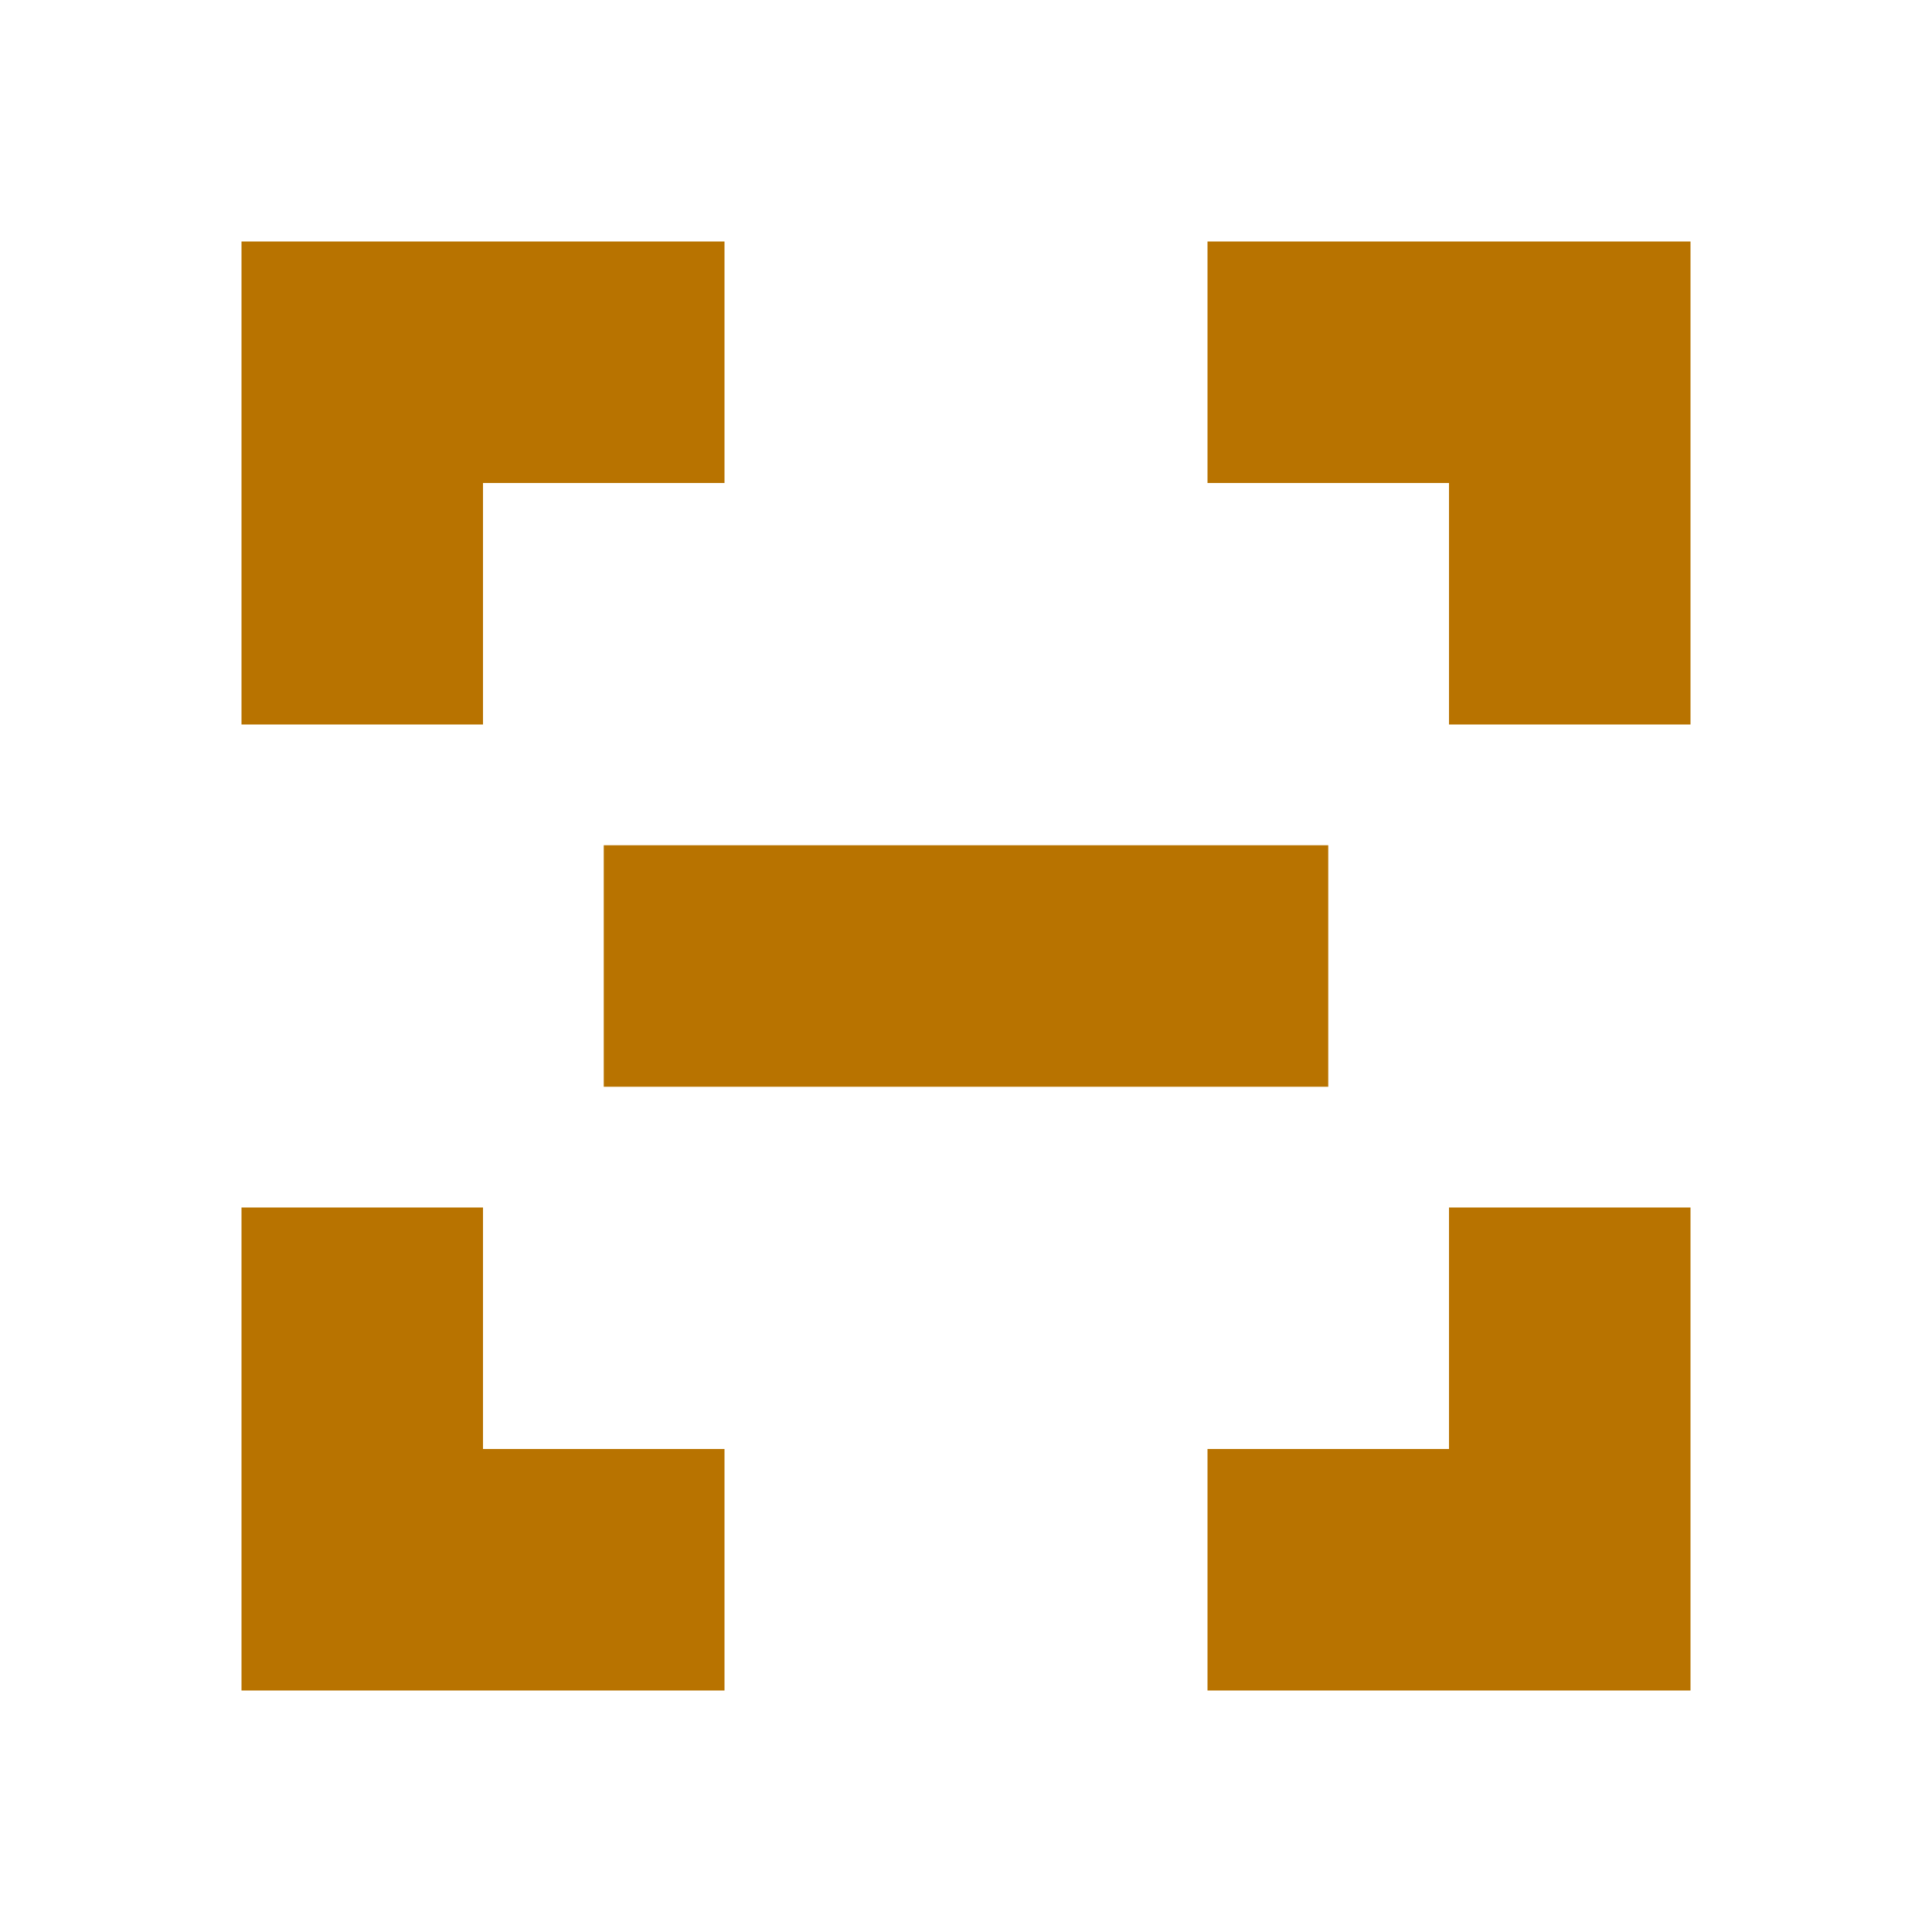
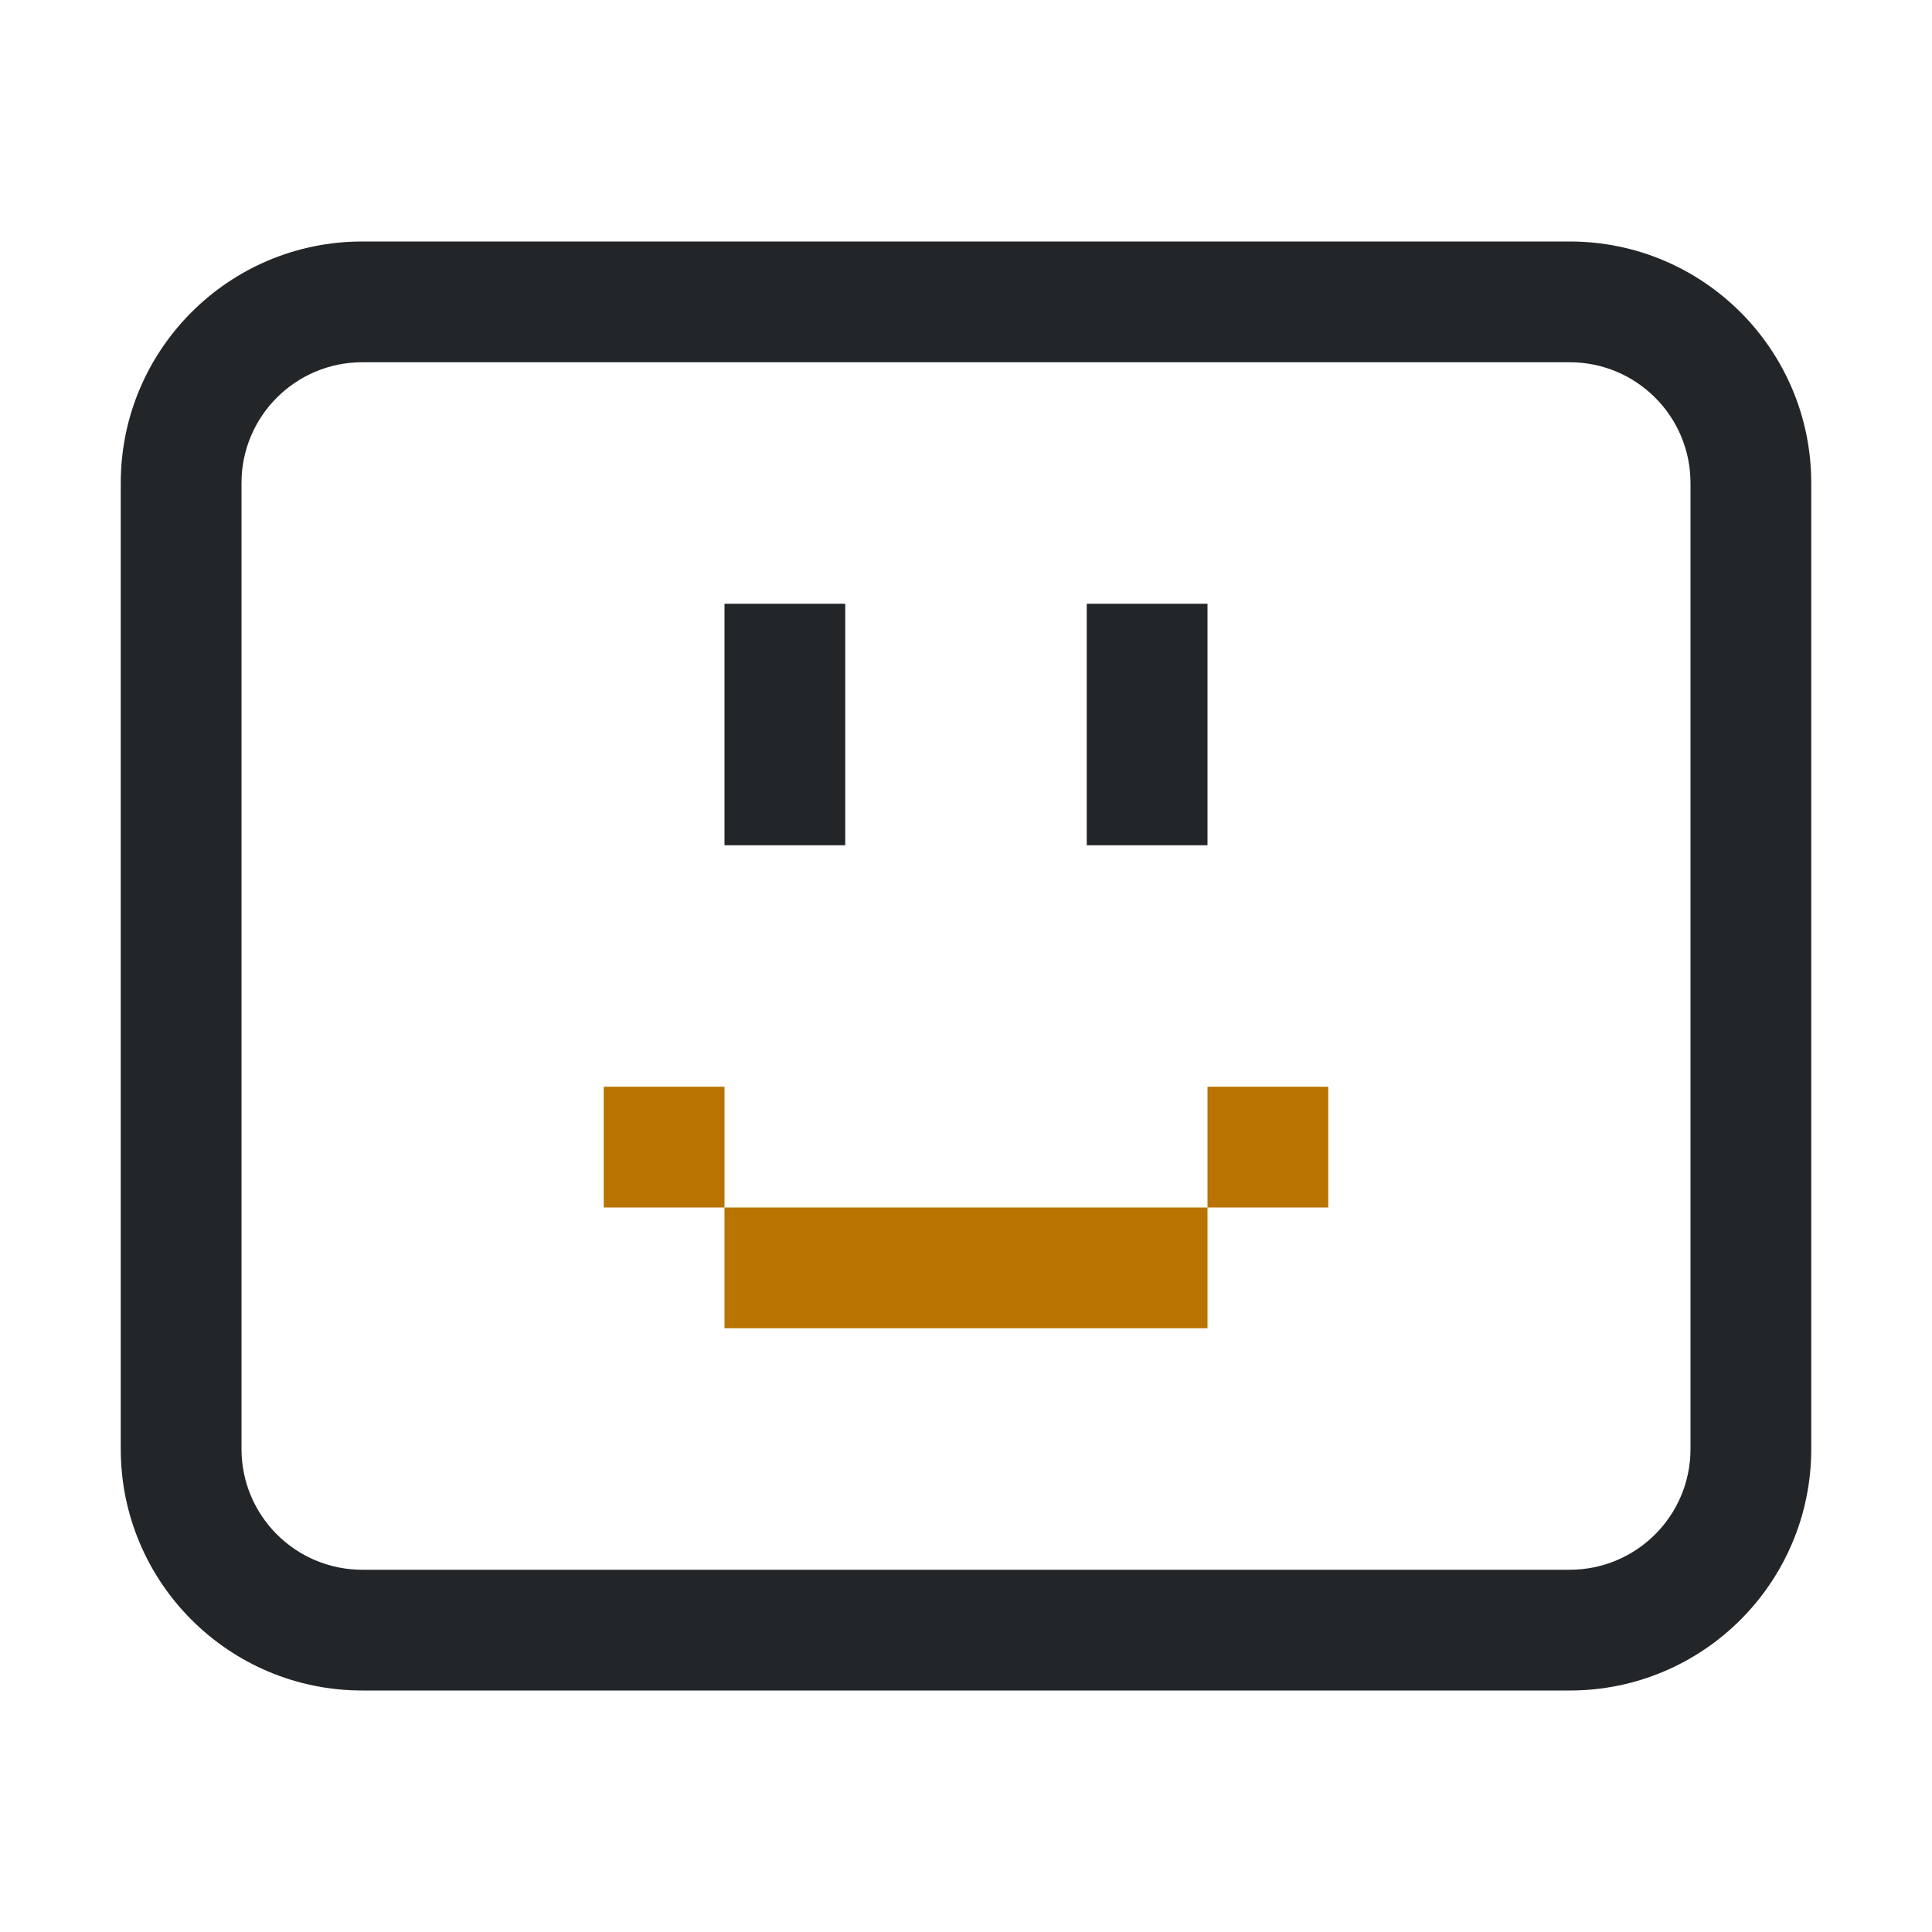
<svg xmlns="http://www.w3.org/2000/svg" viewBox="0 0 16 16">
  <style id="current-color-scheme" type="text/css">.ColorScheme-Text { color: #232629; }</style>
-   <path style="fill:#b87300" d="M2 2h4v2h-4zM2 2h2v4h-2zM10 2h4v2h-4zM12 2h2v4h-2zM2 12h4v2h-4zM2 10h2v4h-2zM10 12h4v2h-4zM12 10h2v4h-2zM5 7h6v2h-6z" />
+   <path class="ColorScheme-Text" style="fill:currentColor" fill-rule="evenodd" d="M3 2h10a2 2 0 0 1 2 2v8a2 2 0 0 1 -2 2h-10a2 2 0 0 1 -2 -2v-8a2 2 0 0 1 2 -2zM3 3h10a1 1 0 0 1 1 1v8a1 1 0 0 1 -1 1h-10a1 1 0 0 1 -1 -1v-8a1 1 0 0 1 1 -1z" />
+   <path class="ColorScheme-Text" style="fill:currentColor" d="M6 5h1v2h-1zM9 5h1v2h-1z" />
+   <path style="fill:#b87300" d="M5 9h1v1h-1zM10 9h1v1h-1zM6 10h4v1h-4z" />
</svg>
